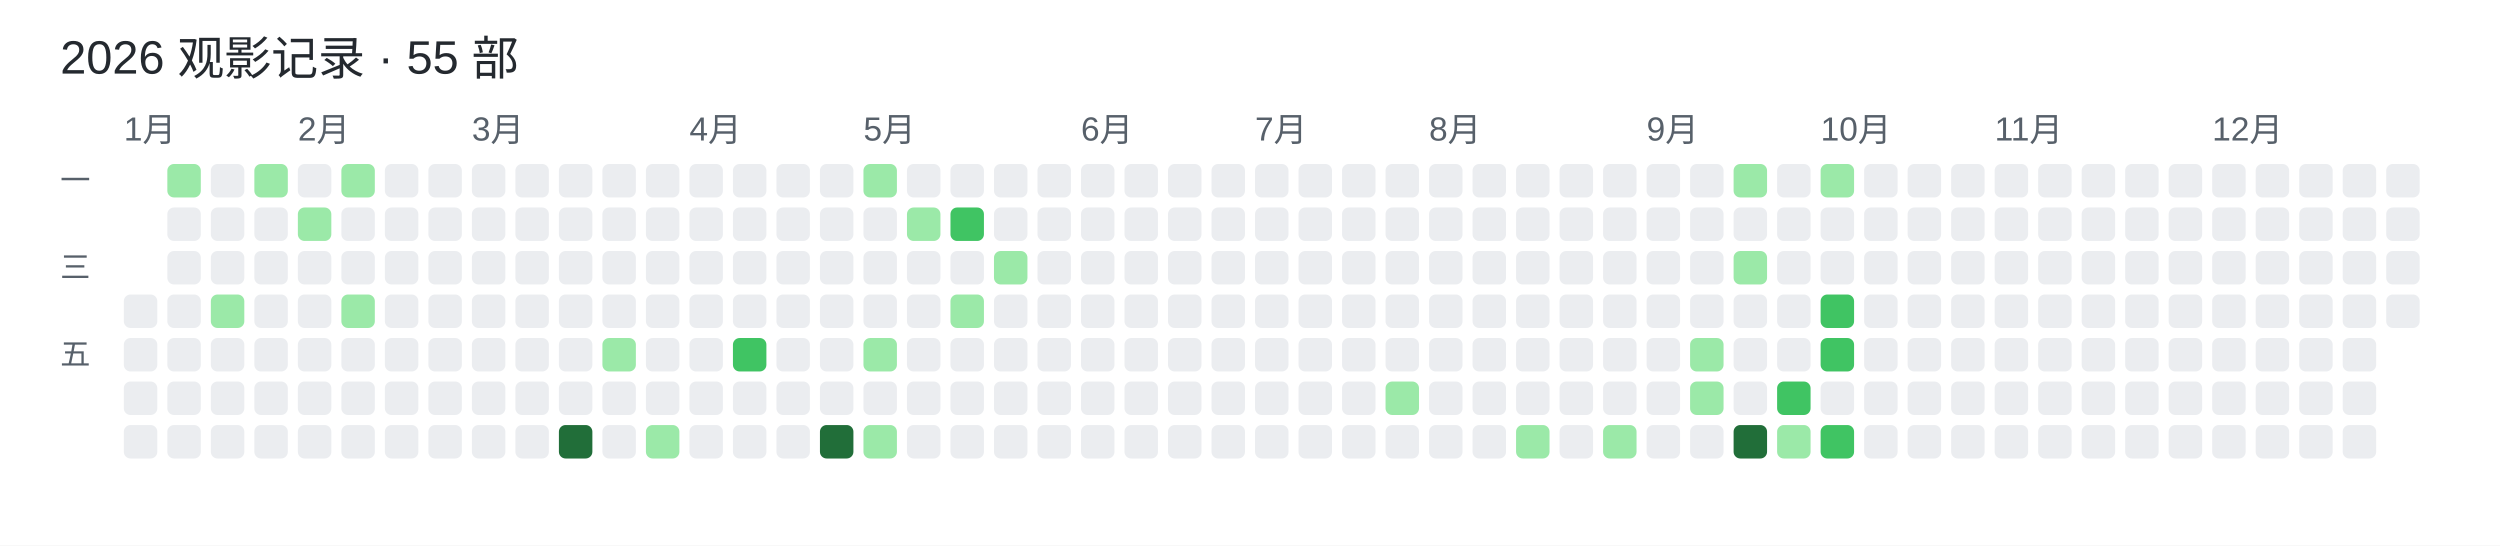
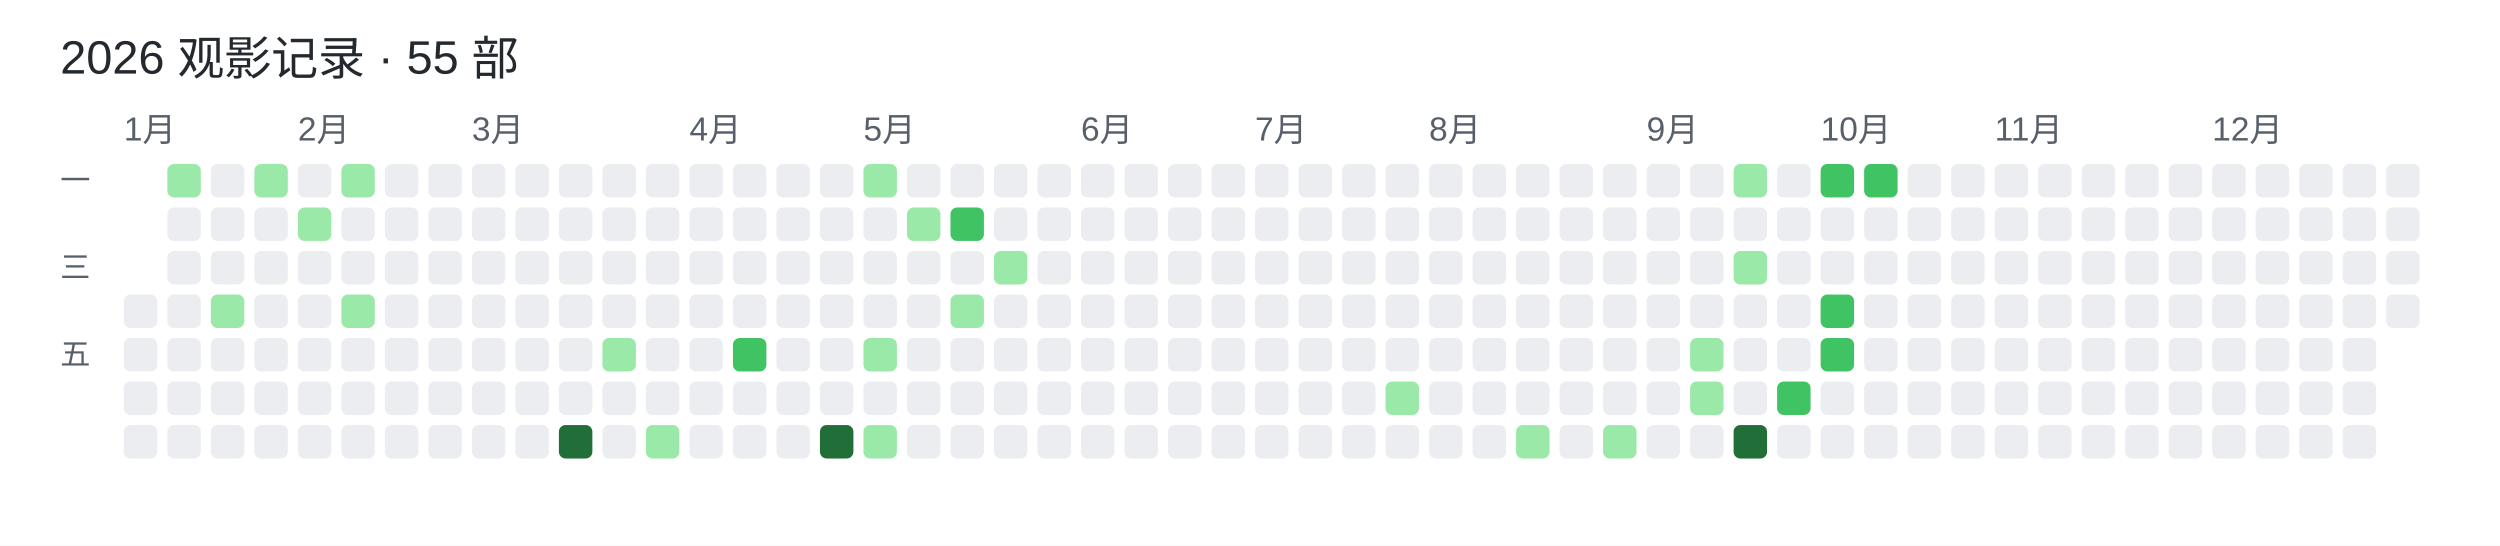
<svg xmlns="http://www.w3.org/2000/svg" width="747" height="163" viewBox="0 0 747 163">
  <rect width="100%" height="100%" fill="#ffffff" />
  <text x="18" y="22" font-family="Arial,sans-serif" font-size="14" fill="#24292f">2026 观影记录 · 55 部</text>
  <text x="37" y="42" font-family="Arial,sans-serif" font-size="10" fill="#57606a">1月</text>
  <text x="89" y="42" font-family="Arial,sans-serif" font-size="10" fill="#57606a">2月</text>
  <text x="141" y="42" font-family="Arial,sans-serif" font-size="10" fill="#57606a">3月</text>
  <text x="206" y="42" font-family="Arial,sans-serif" font-size="10" fill="#57606a">4月</text>
  <text x="258" y="42" font-family="Arial,sans-serif" font-size="10" fill="#57606a">5月</text>
  <text x="323" y="42" font-family="Arial,sans-serif" font-size="10" fill="#57606a">6月</text>
  <text x="375" y="42" font-family="Arial,sans-serif" font-size="10" fill="#57606a">7月</text>
  <text x="427" y="42" font-family="Arial,sans-serif" font-size="10" fill="#57606a">8月</text>
  <text x="492" y="42" font-family="Arial,sans-serif" font-size="10" fill="#57606a">9月</text>
  <text x="544" y="42" font-family="Arial,sans-serif" font-size="10" fill="#57606a">10月</text>
  <text x="596" y="42" font-family="Arial,sans-serif" font-size="10" fill="#57606a">11月</text>
  <text x="661" y="42" font-family="Arial,sans-serif" font-size="10" fill="#57606a">12月</text>
  <rect x="37" y="88" width="10" height="10" rx="2" fill="#ebedf0" />
  <rect x="37" y="101" width="10" height="10" rx="2" fill="#ebedf0" />
  <rect x="37" y="114" width="10" height="10" rx="2" fill="#ebedf0" />
  <rect x="37" y="127" width="10" height="10" rx="2" fill="#ebedf0" />
  <rect x="50" y="49" width="10" height="10" rx="2" fill="#9be9a8" />
  <rect x="50" y="62" width="10" height="10" rx="2" fill="#ebedf0" />
  <rect x="50" y="75" width="10" height="10" rx="2" fill="#ebedf0" />
  <rect x="50" y="88" width="10" height="10" rx="2" fill="#ebedf0" />
  <rect x="50" y="101" width="10" height="10" rx="2" fill="#ebedf0" />
  <rect x="50" y="114" width="10" height="10" rx="2" fill="#ebedf0" />
  <rect x="50" y="127" width="10" height="10" rx="2" fill="#ebedf0" />
  <rect x="63" y="49" width="10" height="10" rx="2" fill="#ebedf0" />
  <rect x="63" y="62" width="10" height="10" rx="2" fill="#ebedf0" />
  <rect x="63" y="75" width="10" height="10" rx="2" fill="#ebedf0" />
  <rect x="63" y="88" width="10" height="10" rx="2" fill="#9be9a8" />
  <rect x="63" y="101" width="10" height="10" rx="2" fill="#ebedf0" />
  <rect x="63" y="114" width="10" height="10" rx="2" fill="#ebedf0" />
  <rect x="63" y="127" width="10" height="10" rx="2" fill="#ebedf0" />
  <rect x="76" y="49" width="10" height="10" rx="2" fill="#9be9a8" />
  <rect x="76" y="62" width="10" height="10" rx="2" fill="#ebedf0" />
  <rect x="76" y="75" width="10" height="10" rx="2" fill="#ebedf0" />
  <rect x="76" y="88" width="10" height="10" rx="2" fill="#ebedf0" />
  <rect x="76" y="101" width="10" height="10" rx="2" fill="#ebedf0" />
  <rect x="76" y="114" width="10" height="10" rx="2" fill="#ebedf0" />
  <rect x="76" y="127" width="10" height="10" rx="2" fill="#ebedf0" />
  <rect x="89" y="49" width="10" height="10" rx="2" fill="#ebedf0" />
  <rect x="89" y="62" width="10" height="10" rx="2" fill="#9be9a8" />
  <rect x="89" y="75" width="10" height="10" rx="2" fill="#ebedf0" />
  <rect x="89" y="88" width="10" height="10" rx="2" fill="#ebedf0" />
  <rect x="89" y="101" width="10" height="10" rx="2" fill="#ebedf0" />
  <rect x="89" y="114" width="10" height="10" rx="2" fill="#ebedf0" />
  <rect x="89" y="127" width="10" height="10" rx="2" fill="#ebedf0" />
  <rect x="102" y="49" width="10" height="10" rx="2" fill="#9be9a8" />
  <rect x="102" y="62" width="10" height="10" rx="2" fill="#ebedf0" />
  <rect x="102" y="75" width="10" height="10" rx="2" fill="#ebedf0" />
  <rect x="102" y="88" width="10" height="10" rx="2" fill="#9be9a8" />
  <rect x="102" y="101" width="10" height="10" rx="2" fill="#ebedf0" />
  <rect x="102" y="114" width="10" height="10" rx="2" fill="#ebedf0" />
  <rect x="102" y="127" width="10" height="10" rx="2" fill="#ebedf0" />
  <rect x="115" y="49" width="10" height="10" rx="2" fill="#ebedf0" />
  <rect x="115" y="62" width="10" height="10" rx="2" fill="#ebedf0" />
  <rect x="115" y="75" width="10" height="10" rx="2" fill="#ebedf0" />
  <rect x="115" y="88" width="10" height="10" rx="2" fill="#ebedf0" />
  <rect x="115" y="101" width="10" height="10" rx="2" fill="#ebedf0" />
  <rect x="115" y="114" width="10" height="10" rx="2" fill="#ebedf0" />
  <rect x="115" y="127" width="10" height="10" rx="2" fill="#ebedf0" />
  <rect x="128" y="49" width="10" height="10" rx="2" fill="#ebedf0" />
  <rect x="128" y="62" width="10" height="10" rx="2" fill="#ebedf0" />
  <rect x="128" y="75" width="10" height="10" rx="2" fill="#ebedf0" />
  <rect x="128" y="88" width="10" height="10" rx="2" fill="#ebedf0" />
  <rect x="128" y="101" width="10" height="10" rx="2" fill="#ebedf0" />
  <rect x="128" y="114" width="10" height="10" rx="2" fill="#ebedf0" />
  <rect x="128" y="127" width="10" height="10" rx="2" fill="#ebedf0" />
  <rect x="141" y="49" width="10" height="10" rx="2" fill="#ebedf0" />
  <rect x="141" y="62" width="10" height="10" rx="2" fill="#ebedf0" />
  <rect x="141" y="75" width="10" height="10" rx="2" fill="#ebedf0" />
  <rect x="141" y="88" width="10" height="10" rx="2" fill="#ebedf0" />
  <rect x="141" y="101" width="10" height="10" rx="2" fill="#ebedf0" />
  <rect x="141" y="114" width="10" height="10" rx="2" fill="#ebedf0" />
  <rect x="141" y="127" width="10" height="10" rx="2" fill="#ebedf0" />
  <rect x="154" y="49" width="10" height="10" rx="2" fill="#ebedf0" />
  <rect x="154" y="62" width="10" height="10" rx="2" fill="#ebedf0" />
  <rect x="154" y="75" width="10" height="10" rx="2" fill="#ebedf0" />
  <rect x="154" y="88" width="10" height="10" rx="2" fill="#ebedf0" />
  <rect x="154" y="101" width="10" height="10" rx="2" fill="#ebedf0" />
  <rect x="154" y="114" width="10" height="10" rx="2" fill="#ebedf0" />
  <rect x="154" y="127" width="10" height="10" rx="2" fill="#ebedf0" />
  <rect x="167" y="49" width="10" height="10" rx="2" fill="#ebedf0" />
  <rect x="167" y="62" width="10" height="10" rx="2" fill="#ebedf0" />
  <rect x="167" y="75" width="10" height="10" rx="2" fill="#ebedf0" />
  <rect x="167" y="88" width="10" height="10" rx="2" fill="#ebedf0" />
  <rect x="167" y="101" width="10" height="10" rx="2" fill="#ebedf0" />
  <rect x="167" y="114" width="10" height="10" rx="2" fill="#ebedf0" />
  <rect x="167" y="127" width="10" height="10" rx="2" fill="#216e39" />
  <rect x="180" y="49" width="10" height="10" rx="2" fill="#ebedf0" />
  <rect x="180" y="62" width="10" height="10" rx="2" fill="#ebedf0" />
  <rect x="180" y="75" width="10" height="10" rx="2" fill="#ebedf0" />
  <rect x="180" y="88" width="10" height="10" rx="2" fill="#ebedf0" />
  <rect x="180" y="101" width="10" height="10" rx="2" fill="#9be9a8" />
  <rect x="180" y="114" width="10" height="10" rx="2" fill="#ebedf0" />
  <rect x="180" y="127" width="10" height="10" rx="2" fill="#ebedf0" />
  <rect x="193" y="49" width="10" height="10" rx="2" fill="#ebedf0" />
  <rect x="193" y="62" width="10" height="10" rx="2" fill="#ebedf0" />
  <rect x="193" y="75" width="10" height="10" rx="2" fill="#ebedf0" />
  <rect x="193" y="88" width="10" height="10" rx="2" fill="#ebedf0" />
  <rect x="193" y="101" width="10" height="10" rx="2" fill="#ebedf0" />
  <rect x="193" y="114" width="10" height="10" rx="2" fill="#ebedf0" />
  <rect x="193" y="127" width="10" height="10" rx="2" fill="#9be9a8" />
  <rect x="206" y="49" width="10" height="10" rx="2" fill="#ebedf0" />
  <rect x="206" y="62" width="10" height="10" rx="2" fill="#ebedf0" />
  <rect x="206" y="75" width="10" height="10" rx="2" fill="#ebedf0" />
  <rect x="206" y="88" width="10" height="10" rx="2" fill="#ebedf0" />
  <rect x="206" y="101" width="10" height="10" rx="2" fill="#ebedf0" />
  <rect x="206" y="114" width="10" height="10" rx="2" fill="#ebedf0" />
  <rect x="206" y="127" width="10" height="10" rx="2" fill="#ebedf0" />
  <rect x="219" y="49" width="10" height="10" rx="2" fill="#ebedf0" />
  <rect x="219" y="62" width="10" height="10" rx="2" fill="#ebedf0" />
  <rect x="219" y="75" width="10" height="10" rx="2" fill="#ebedf0" />
  <rect x="219" y="88" width="10" height="10" rx="2" fill="#ebedf0" />
  <rect x="219" y="101" width="10" height="10" rx="2" fill="#40c463" />
  <rect x="219" y="114" width="10" height="10" rx="2" fill="#ebedf0" />
  <rect x="219" y="127" width="10" height="10" rx="2" fill="#ebedf0" />
  <rect x="232" y="49" width="10" height="10" rx="2" fill="#ebedf0" />
  <rect x="232" y="62" width="10" height="10" rx="2" fill="#ebedf0" />
  <rect x="232" y="75" width="10" height="10" rx="2" fill="#ebedf0" />
  <rect x="232" y="88" width="10" height="10" rx="2" fill="#ebedf0" />
  <rect x="232" y="101" width="10" height="10" rx="2" fill="#ebedf0" />
  <rect x="232" y="114" width="10" height="10" rx="2" fill="#ebedf0" />
  <rect x="232" y="127" width="10" height="10" rx="2" fill="#ebedf0" />
  <rect x="245" y="49" width="10" height="10" rx="2" fill="#ebedf0" />
  <rect x="245" y="62" width="10" height="10" rx="2" fill="#ebedf0" />
  <rect x="245" y="75" width="10" height="10" rx="2" fill="#ebedf0" />
  <rect x="245" y="88" width="10" height="10" rx="2" fill="#ebedf0" />
  <rect x="245" y="101" width="10" height="10" rx="2" fill="#ebedf0" />
  <rect x="245" y="114" width="10" height="10" rx="2" fill="#ebedf0" />
  <rect x="245" y="127" width="10" height="10" rx="2" fill="#216e39" />
  <rect x="258" y="49" width="10" height="10" rx="2" fill="#9be9a8" />
  <rect x="258" y="62" width="10" height="10" rx="2" fill="#ebedf0" />
  <rect x="258" y="75" width="10" height="10" rx="2" fill="#ebedf0" />
  <rect x="258" y="88" width="10" height="10" rx="2" fill="#ebedf0" />
  <rect x="258" y="101" width="10" height="10" rx="2" fill="#9be9a8" />
  <rect x="258" y="114" width="10" height="10" rx="2" fill="#ebedf0" />
  <rect x="258" y="127" width="10" height="10" rx="2" fill="#9be9a8" />
  <rect x="271" y="49" width="10" height="10" rx="2" fill="#ebedf0" />
  <rect x="271" y="62" width="10" height="10" rx="2" fill="#9be9a8" />
  <rect x="271" y="75" width="10" height="10" rx="2" fill="#ebedf0" />
  <rect x="271" y="88" width="10" height="10" rx="2" fill="#ebedf0" />
  <rect x="271" y="101" width="10" height="10" rx="2" fill="#ebedf0" />
  <rect x="271" y="114" width="10" height="10" rx="2" fill="#ebedf0" />
  <rect x="271" y="127" width="10" height="10" rx="2" fill="#ebedf0" />
  <rect x="284" y="49" width="10" height="10" rx="2" fill="#ebedf0" />
  <rect x="284" y="62" width="10" height="10" rx="2" fill="#40c463" />
  <rect x="284" y="75" width="10" height="10" rx="2" fill="#ebedf0" />
  <rect x="284" y="88" width="10" height="10" rx="2" fill="#9be9a8" />
  <rect x="284" y="101" width="10" height="10" rx="2" fill="#ebedf0" />
  <rect x="284" y="114" width="10" height="10" rx="2" fill="#ebedf0" />
  <rect x="284" y="127" width="10" height="10" rx="2" fill="#ebedf0" />
  <rect x="297" y="49" width="10" height="10" rx="2" fill="#ebedf0" />
  <rect x="297" y="62" width="10" height="10" rx="2" fill="#ebedf0" />
  <rect x="297" y="75" width="10" height="10" rx="2" fill="#9be9a8" />
  <rect x="297" y="88" width="10" height="10" rx="2" fill="#ebedf0" />
  <rect x="297" y="101" width="10" height="10" rx="2" fill="#ebedf0" />
  <rect x="297" y="114" width="10" height="10" rx="2" fill="#ebedf0" />
  <rect x="297" y="127" width="10" height="10" rx="2" fill="#ebedf0" />
  <rect x="310" y="49" width="10" height="10" rx="2" fill="#ebedf0" />
  <rect x="310" y="62" width="10" height="10" rx="2" fill="#ebedf0" />
  <rect x="310" y="75" width="10" height="10" rx="2" fill="#ebedf0" />
  <rect x="310" y="88" width="10" height="10" rx="2" fill="#ebedf0" />
  <rect x="310" y="101" width="10" height="10" rx="2" fill="#ebedf0" />
  <rect x="310" y="114" width="10" height="10" rx="2" fill="#ebedf0" />
  <rect x="310" y="127" width="10" height="10" rx="2" fill="#ebedf0" />
  <rect x="323" y="49" width="10" height="10" rx="2" fill="#ebedf0" />
  <rect x="323" y="62" width="10" height="10" rx="2" fill="#ebedf0" />
  <rect x="323" y="75" width="10" height="10" rx="2" fill="#ebedf0" />
  <rect x="323" y="88" width="10" height="10" rx="2" fill="#ebedf0" />
  <rect x="323" y="101" width="10" height="10" rx="2" fill="#ebedf0" />
  <rect x="323" y="114" width="10" height="10" rx="2" fill="#ebedf0" />
  <rect x="323" y="127" width="10" height="10" rx="2" fill="#ebedf0" />
  <rect x="336" y="49" width="10" height="10" rx="2" fill="#ebedf0" />
  <rect x="336" y="62" width="10" height="10" rx="2" fill="#ebedf0" />
  <rect x="336" y="75" width="10" height="10" rx="2" fill="#ebedf0" />
  <rect x="336" y="88" width="10" height="10" rx="2" fill="#ebedf0" />
  <rect x="336" y="101" width="10" height="10" rx="2" fill="#ebedf0" />
  <rect x="336" y="114" width="10" height="10" rx="2" fill="#ebedf0" />
  <rect x="336" y="127" width="10" height="10" rx="2" fill="#ebedf0" />
  <rect x="349" y="49" width="10" height="10" rx="2" fill="#ebedf0" />
  <rect x="349" y="62" width="10" height="10" rx="2" fill="#ebedf0" />
  <rect x="349" y="75" width="10" height="10" rx="2" fill="#ebedf0" />
  <rect x="349" y="88" width="10" height="10" rx="2" fill="#ebedf0" />
  <rect x="349" y="101" width="10" height="10" rx="2" fill="#ebedf0" />
  <rect x="349" y="114" width="10" height="10" rx="2" fill="#ebedf0" />
  <rect x="349" y="127" width="10" height="10" rx="2" fill="#ebedf0" />
  <rect x="362" y="49" width="10" height="10" rx="2" fill="#ebedf0" />
  <rect x="362" y="62" width="10" height="10" rx="2" fill="#ebedf0" />
  <rect x="362" y="75" width="10" height="10" rx="2" fill="#ebedf0" />
  <rect x="362" y="88" width="10" height="10" rx="2" fill="#ebedf0" />
  <rect x="362" y="101" width="10" height="10" rx="2" fill="#ebedf0" />
  <rect x="362" y="114" width="10" height="10" rx="2" fill="#ebedf0" />
  <rect x="362" y="127" width="10" height="10" rx="2" fill="#ebedf0" />
  <rect x="375" y="49" width="10" height="10" rx="2" fill="#ebedf0" />
  <rect x="375" y="62" width="10" height="10" rx="2" fill="#ebedf0" />
  <rect x="375" y="75" width="10" height="10" rx="2" fill="#ebedf0" />
  <rect x="375" y="88" width="10" height="10" rx="2" fill="#ebedf0" />
  <rect x="375" y="101" width="10" height="10" rx="2" fill="#ebedf0" />
  <rect x="375" y="114" width="10" height="10" rx="2" fill="#ebedf0" />
  <rect x="375" y="127" width="10" height="10" rx="2" fill="#ebedf0" />
  <rect x="388" y="49" width="10" height="10" rx="2" fill="#ebedf0" />
  <rect x="388" y="62" width="10" height="10" rx="2" fill="#ebedf0" />
  <rect x="388" y="75" width="10" height="10" rx="2" fill="#ebedf0" />
  <rect x="388" y="88" width="10" height="10" rx="2" fill="#ebedf0" />
  <rect x="388" y="101" width="10" height="10" rx="2" fill="#ebedf0" />
  <rect x="388" y="114" width="10" height="10" rx="2" fill="#ebedf0" />
  <rect x="388" y="127" width="10" height="10" rx="2" fill="#ebedf0" />
  <rect x="401" y="49" width="10" height="10" rx="2" fill="#ebedf0" />
  <rect x="401" y="62" width="10" height="10" rx="2" fill="#ebedf0" />
  <rect x="401" y="75" width="10" height="10" rx="2" fill="#ebedf0" />
  <rect x="401" y="88" width="10" height="10" rx="2" fill="#ebedf0" />
  <rect x="401" y="101" width="10" height="10" rx="2" fill="#ebedf0" />
  <rect x="401" y="114" width="10" height="10" rx="2" fill="#ebedf0" />
  <rect x="401" y="127" width="10" height="10" rx="2" fill="#ebedf0" />
  <rect x="414" y="49" width="10" height="10" rx="2" fill="#ebedf0" />
  <rect x="414" y="62" width="10" height="10" rx="2" fill="#ebedf0" />
  <rect x="414" y="75" width="10" height="10" rx="2" fill="#ebedf0" />
  <rect x="414" y="88" width="10" height="10" rx="2" fill="#ebedf0" />
  <rect x="414" y="101" width="10" height="10" rx="2" fill="#ebedf0" />
  <rect x="414" y="114" width="10" height="10" rx="2" fill="#9be9a8" />
  <rect x="414" y="127" width="10" height="10" rx="2" fill="#ebedf0" />
  <rect x="427" y="49" width="10" height="10" rx="2" fill="#ebedf0" />
  <rect x="427" y="62" width="10" height="10" rx="2" fill="#ebedf0" />
  <rect x="427" y="75" width="10" height="10" rx="2" fill="#ebedf0" />
  <rect x="427" y="88" width="10" height="10" rx="2" fill="#ebedf0" />
  <rect x="427" y="101" width="10" height="10" rx="2" fill="#ebedf0" />
  <rect x="427" y="114" width="10" height="10" rx="2" fill="#ebedf0" />
  <rect x="427" y="127" width="10" height="10" rx="2" fill="#ebedf0" />
  <rect x="440" y="49" width="10" height="10" rx="2" fill="#ebedf0" />
  <rect x="440" y="62" width="10" height="10" rx="2" fill="#ebedf0" />
  <rect x="440" y="75" width="10" height="10" rx="2" fill="#ebedf0" />
  <rect x="440" y="88" width="10" height="10" rx="2" fill="#ebedf0" />
  <rect x="440" y="101" width="10" height="10" rx="2" fill="#ebedf0" />
  <rect x="440" y="114" width="10" height="10" rx="2" fill="#ebedf0" />
  <rect x="440" y="127" width="10" height="10" rx="2" fill="#ebedf0" />
  <rect x="453" y="49" width="10" height="10" rx="2" fill="#ebedf0" />
  <rect x="453" y="62" width="10" height="10" rx="2" fill="#ebedf0" />
  <rect x="453" y="75" width="10" height="10" rx="2" fill="#ebedf0" />
  <rect x="453" y="88" width="10" height="10" rx="2" fill="#ebedf0" />
  <rect x="453" y="101" width="10" height="10" rx="2" fill="#ebedf0" />
  <rect x="453" y="114" width="10" height="10" rx="2" fill="#ebedf0" />
  <rect x="453" y="127" width="10" height="10" rx="2" fill="#9be9a8" />
  <rect x="466" y="49" width="10" height="10" rx="2" fill="#ebedf0" />
  <rect x="466" y="62" width="10" height="10" rx="2" fill="#ebedf0" />
  <rect x="466" y="75" width="10" height="10" rx="2" fill="#ebedf0" />
  <rect x="466" y="88" width="10" height="10" rx="2" fill="#ebedf0" />
  <rect x="466" y="101" width="10" height="10" rx="2" fill="#ebedf0" />
  <rect x="466" y="114" width="10" height="10" rx="2" fill="#ebedf0" />
  <rect x="466" y="127" width="10" height="10" rx="2" fill="#ebedf0" />
  <rect x="479" y="49" width="10" height="10" rx="2" fill="#ebedf0" />
  <rect x="479" y="62" width="10" height="10" rx="2" fill="#ebedf0" />
  <rect x="479" y="75" width="10" height="10" rx="2" fill="#ebedf0" />
  <rect x="479" y="88" width="10" height="10" rx="2" fill="#ebedf0" />
  <rect x="479" y="101" width="10" height="10" rx="2" fill="#ebedf0" />
  <rect x="479" y="114" width="10" height="10" rx="2" fill="#ebedf0" />
  <rect x="479" y="127" width="10" height="10" rx="2" fill="#9be9a8" />
  <rect x="492" y="49" width="10" height="10" rx="2" fill="#ebedf0" />
  <rect x="492" y="62" width="10" height="10" rx="2" fill="#ebedf0" />
  <rect x="492" y="75" width="10" height="10" rx="2" fill="#ebedf0" />
  <rect x="492" y="88" width="10" height="10" rx="2" fill="#ebedf0" />
  <rect x="492" y="101" width="10" height="10" rx="2" fill="#ebedf0" />
  <rect x="492" y="114" width="10" height="10" rx="2" fill="#ebedf0" />
  <rect x="492" y="127" width="10" height="10" rx="2" fill="#ebedf0" />
  <rect x="505" y="49" width="10" height="10" rx="2" fill="#ebedf0" />
  <rect x="505" y="62" width="10" height="10" rx="2" fill="#ebedf0" />
  <rect x="505" y="75" width="10" height="10" rx="2" fill="#ebedf0" />
  <rect x="505" y="88" width="10" height="10" rx="2" fill="#ebedf0" />
  <rect x="505" y="101" width="10" height="10" rx="2" fill="#9be9a8" />
  <rect x="505" y="114" width="10" height="10" rx="2" fill="#9be9a8" />
  <rect x="505" y="127" width="10" height="10" rx="2" fill="#ebedf0" />
  <rect x="518" y="49" width="10" height="10" rx="2" fill="#9be9a8" />
  <rect x="518" y="62" width="10" height="10" rx="2" fill="#ebedf0" />
  <rect x="518" y="75" width="10" height="10" rx="2" fill="#9be9a8" />
  <rect x="518" y="88" width="10" height="10" rx="2" fill="#ebedf0" />
  <rect x="518" y="101" width="10" height="10" rx="2" fill="#ebedf0" />
  <rect x="518" y="114" width="10" height="10" rx="2" fill="#ebedf0" />
  <rect x="518" y="127" width="10" height="10" rx="2" fill="#216e39" />
  <rect x="531" y="49" width="10" height="10" rx="2" fill="#ebedf0" />
  <rect x="531" y="62" width="10" height="10" rx="2" fill="#ebedf0" />
  <rect x="531" y="75" width="10" height="10" rx="2" fill="#ebedf0" />
  <rect x="531" y="88" width="10" height="10" rx="2" fill="#ebedf0" />
  <rect x="531" y="101" width="10" height="10" rx="2" fill="#ebedf0" />
  <rect x="531" y="114" width="10" height="10" rx="2" fill="#40c463" />
-   <rect x="531" y="127" width="10" height="10" rx="2" fill="#9be9a8" />
-   <rect x="544" y="49" width="10" height="10" rx="2" fill="#9be9a8" />
+   <rect x="531" y="127" width="10" height="10" rx="2" fill="#ebedf0" />
+   <rect x="544" y="49" width="10" height="10" rx="2" fill="#40c463" />
  <rect x="544" y="62" width="10" height="10" rx="2" fill="#ebedf0" />
  <rect x="544" y="75" width="10" height="10" rx="2" fill="#ebedf0" />
  <rect x="544" y="88" width="10" height="10" rx="2" fill="#40c463" />
  <rect x="544" y="101" width="10" height="10" rx="2" fill="#40c463" />
  <rect x="544" y="114" width="10" height="10" rx="2" fill="#ebedf0" />
-   <rect x="544" y="127" width="10" height="10" rx="2" fill="#40c463" />
-   <rect x="557" y="49" width="10" height="10" rx="2" fill="#ebedf0" />
+   <rect x="544" y="127" width="10" height="10" rx="2" fill="#ebedf0" />
+   <rect x="557" y="49" width="10" height="10" rx="2" fill="#40c463" />
  <rect x="557" y="62" width="10" height="10" rx="2" fill="#ebedf0" />
  <rect x="557" y="75" width="10" height="10" rx="2" fill="#ebedf0" />
  <rect x="557" y="88" width="10" height="10" rx="2" fill="#ebedf0" />
  <rect x="557" y="101" width="10" height="10" rx="2" fill="#ebedf0" />
  <rect x="557" y="114" width="10" height="10" rx="2" fill="#ebedf0" />
  <rect x="557" y="127" width="10" height="10" rx="2" fill="#ebedf0" />
  <rect x="570" y="49" width="10" height="10" rx="2" fill="#ebedf0" />
  <rect x="570" y="62" width="10" height="10" rx="2" fill="#ebedf0" />
  <rect x="570" y="75" width="10" height="10" rx="2" fill="#ebedf0" />
  <rect x="570" y="88" width="10" height="10" rx="2" fill="#ebedf0" />
  <rect x="570" y="101" width="10" height="10" rx="2" fill="#ebedf0" />
  <rect x="570" y="114" width="10" height="10" rx="2" fill="#ebedf0" />
  <rect x="570" y="127" width="10" height="10" rx="2" fill="#ebedf0" />
  <rect x="583" y="49" width="10" height="10" rx="2" fill="#ebedf0" />
  <rect x="583" y="62" width="10" height="10" rx="2" fill="#ebedf0" />
  <rect x="583" y="75" width="10" height="10" rx="2" fill="#ebedf0" />
  <rect x="583" y="88" width="10" height="10" rx="2" fill="#ebedf0" />
  <rect x="583" y="101" width="10" height="10" rx="2" fill="#ebedf0" />
  <rect x="583" y="114" width="10" height="10" rx="2" fill="#ebedf0" />
  <rect x="583" y="127" width="10" height="10" rx="2" fill="#ebedf0" />
  <rect x="596" y="49" width="10" height="10" rx="2" fill="#ebedf0" />
  <rect x="596" y="62" width="10" height="10" rx="2" fill="#ebedf0" />
  <rect x="596" y="75" width="10" height="10" rx="2" fill="#ebedf0" />
  <rect x="596" y="88" width="10" height="10" rx="2" fill="#ebedf0" />
  <rect x="596" y="101" width="10" height="10" rx="2" fill="#ebedf0" />
  <rect x="596" y="114" width="10" height="10" rx="2" fill="#ebedf0" />
  <rect x="596" y="127" width="10" height="10" rx="2" fill="#ebedf0" />
  <rect x="609" y="49" width="10" height="10" rx="2" fill="#ebedf0" />
  <rect x="609" y="62" width="10" height="10" rx="2" fill="#ebedf0" />
  <rect x="609" y="75" width="10" height="10" rx="2" fill="#ebedf0" />
  <rect x="609" y="88" width="10" height="10" rx="2" fill="#ebedf0" />
  <rect x="609" y="101" width="10" height="10" rx="2" fill="#ebedf0" />
  <rect x="609" y="114" width="10" height="10" rx="2" fill="#ebedf0" />
  <rect x="609" y="127" width="10" height="10" rx="2" fill="#ebedf0" />
  <rect x="622" y="49" width="10" height="10" rx="2" fill="#ebedf0" />
  <rect x="622" y="62" width="10" height="10" rx="2" fill="#ebedf0" />
  <rect x="622" y="75" width="10" height="10" rx="2" fill="#ebedf0" />
  <rect x="622" y="88" width="10" height="10" rx="2" fill="#ebedf0" />
  <rect x="622" y="101" width="10" height="10" rx="2" fill="#ebedf0" />
  <rect x="622" y="114" width="10" height="10" rx="2" fill="#ebedf0" />
  <rect x="622" y="127" width="10" height="10" rx="2" fill="#ebedf0" />
  <rect x="635" y="49" width="10" height="10" rx="2" fill="#ebedf0" />
  <rect x="635" y="62" width="10" height="10" rx="2" fill="#ebedf0" />
  <rect x="635" y="75" width="10" height="10" rx="2" fill="#ebedf0" />
  <rect x="635" y="88" width="10" height="10" rx="2" fill="#ebedf0" />
  <rect x="635" y="101" width="10" height="10" rx="2" fill="#ebedf0" />
  <rect x="635" y="114" width="10" height="10" rx="2" fill="#ebedf0" />
  <rect x="635" y="127" width="10" height="10" rx="2" fill="#ebedf0" />
  <rect x="648" y="49" width="10" height="10" rx="2" fill="#ebedf0" />
  <rect x="648" y="62" width="10" height="10" rx="2" fill="#ebedf0" />
  <rect x="648" y="75" width="10" height="10" rx="2" fill="#ebedf0" />
  <rect x="648" y="88" width="10" height="10" rx="2" fill="#ebedf0" />
  <rect x="648" y="101" width="10" height="10" rx="2" fill="#ebedf0" />
  <rect x="648" y="114" width="10" height="10" rx="2" fill="#ebedf0" />
  <rect x="648" y="127" width="10" height="10" rx="2" fill="#ebedf0" />
  <rect x="661" y="49" width="10" height="10" rx="2" fill="#ebedf0" />
  <rect x="661" y="62" width="10" height="10" rx="2" fill="#ebedf0" />
  <rect x="661" y="75" width="10" height="10" rx="2" fill="#ebedf0" />
  <rect x="661" y="88" width="10" height="10" rx="2" fill="#ebedf0" />
  <rect x="661" y="101" width="10" height="10" rx="2" fill="#ebedf0" />
  <rect x="661" y="114" width="10" height="10" rx="2" fill="#ebedf0" />
  <rect x="661" y="127" width="10" height="10" rx="2" fill="#ebedf0" />
  <rect x="674" y="49" width="10" height="10" rx="2" fill="#ebedf0" />
  <rect x="674" y="62" width="10" height="10" rx="2" fill="#ebedf0" />
  <rect x="674" y="75" width="10" height="10" rx="2" fill="#ebedf0" />
  <rect x="674" y="88" width="10" height="10" rx="2" fill="#ebedf0" />
  <rect x="674" y="101" width="10" height="10" rx="2" fill="#ebedf0" />
  <rect x="674" y="114" width="10" height="10" rx="2" fill="#ebedf0" />
  <rect x="674" y="127" width="10" height="10" rx="2" fill="#ebedf0" />
  <rect x="687" y="49" width="10" height="10" rx="2" fill="#ebedf0" />
  <rect x="687" y="62" width="10" height="10" rx="2" fill="#ebedf0" />
  <rect x="687" y="75" width="10" height="10" rx="2" fill="#ebedf0" />
  <rect x="687" y="88" width="10" height="10" rx="2" fill="#ebedf0" />
  <rect x="687" y="101" width="10" height="10" rx="2" fill="#ebedf0" />
  <rect x="687" y="114" width="10" height="10" rx="2" fill="#ebedf0" />
  <rect x="687" y="127" width="10" height="10" rx="2" fill="#ebedf0" />
  <rect x="700" y="49" width="10" height="10" rx="2" fill="#ebedf0" />
  <rect x="700" y="62" width="10" height="10" rx="2" fill="#ebedf0" />
  <rect x="700" y="75" width="10" height="10" rx="2" fill="#ebedf0" />
  <rect x="700" y="88" width="10" height="10" rx="2" fill="#ebedf0" />
  <rect x="700" y="101" width="10" height="10" rx="2" fill="#ebedf0" />
  <rect x="700" y="114" width="10" height="10" rx="2" fill="#ebedf0" />
  <rect x="700" y="127" width="10" height="10" rx="2" fill="#ebedf0" />
  <rect x="713" y="49" width="10" height="10" rx="2" fill="#ebedf0" />
  <rect x="713" y="62" width="10" height="10" rx="2" fill="#ebedf0" />
  <rect x="713" y="75" width="10" height="10" rx="2" fill="#ebedf0" />
  <rect x="713" y="88" width="10" height="10" rx="2" fill="#ebedf0" />
  <text x="18" y="57" font-family="Arial,sans-serif" font-size="9" fill="#57606a">一</text>
  <text x="18" y="83" font-family="Arial,sans-serif" font-size="9" fill="#57606a">三</text>
  <text x="18" y="109" font-family="Arial,sans-serif" font-size="9" fill="#57606a">五</text>
</svg>
